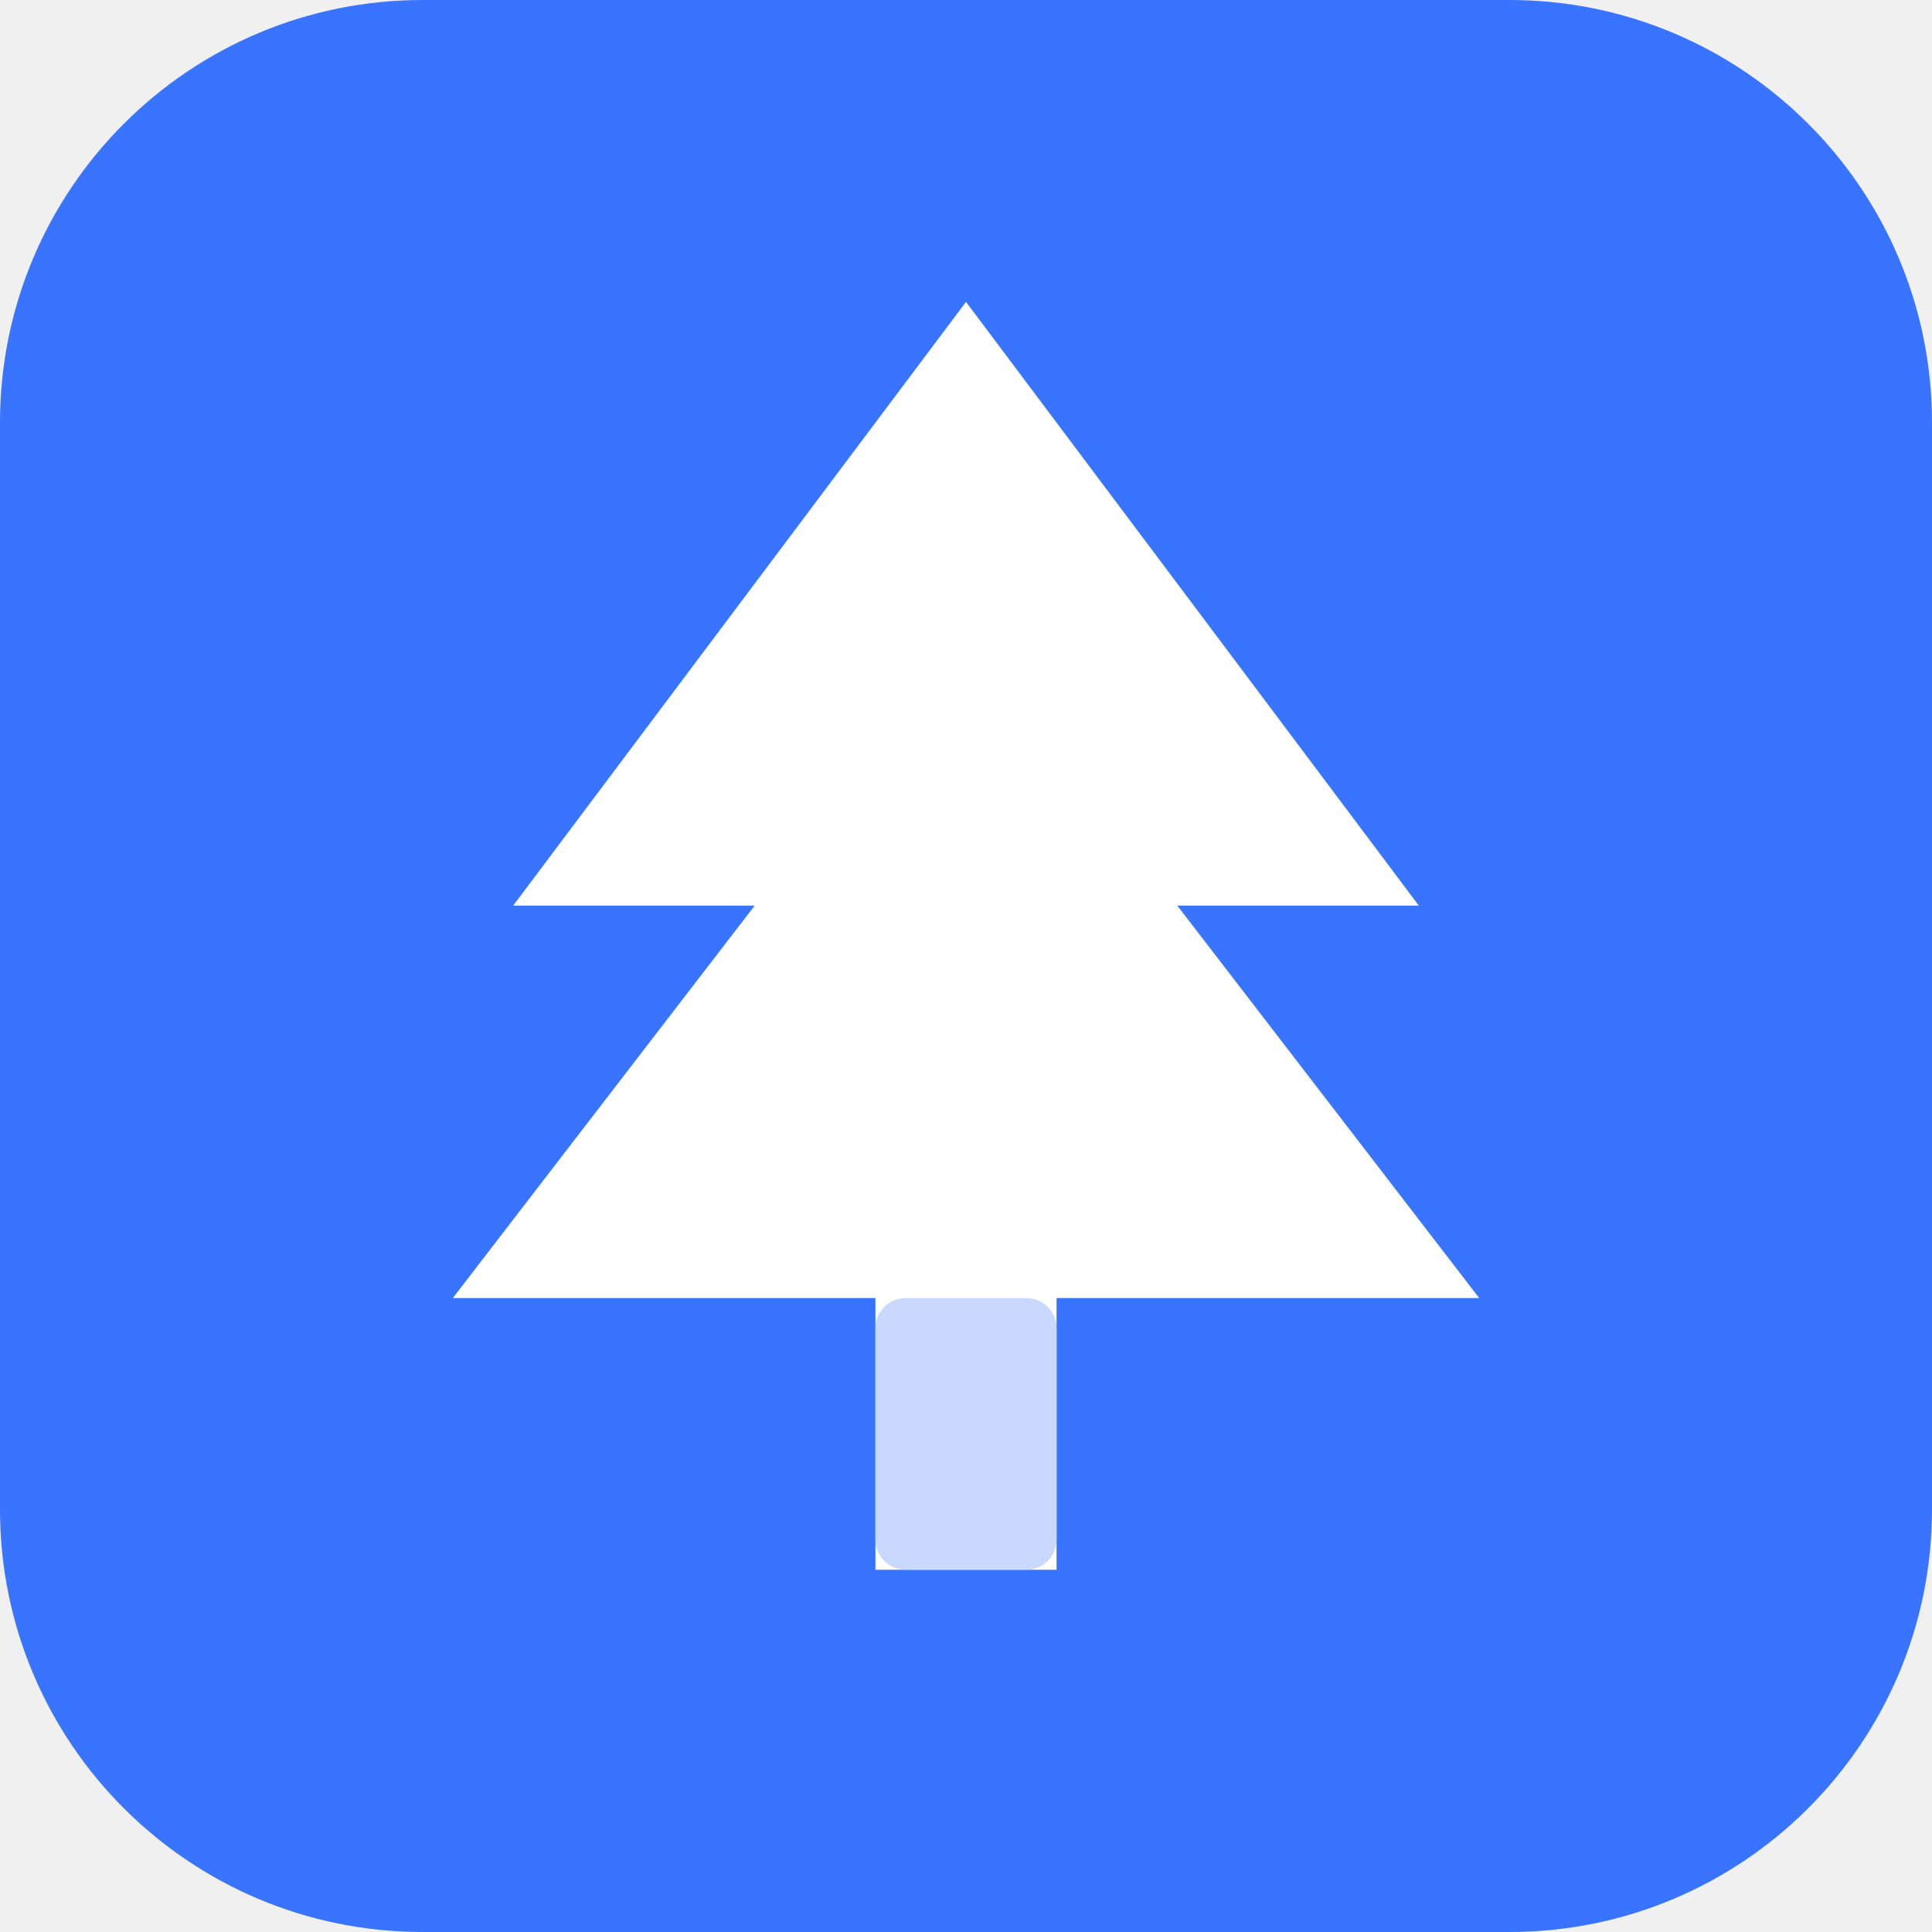
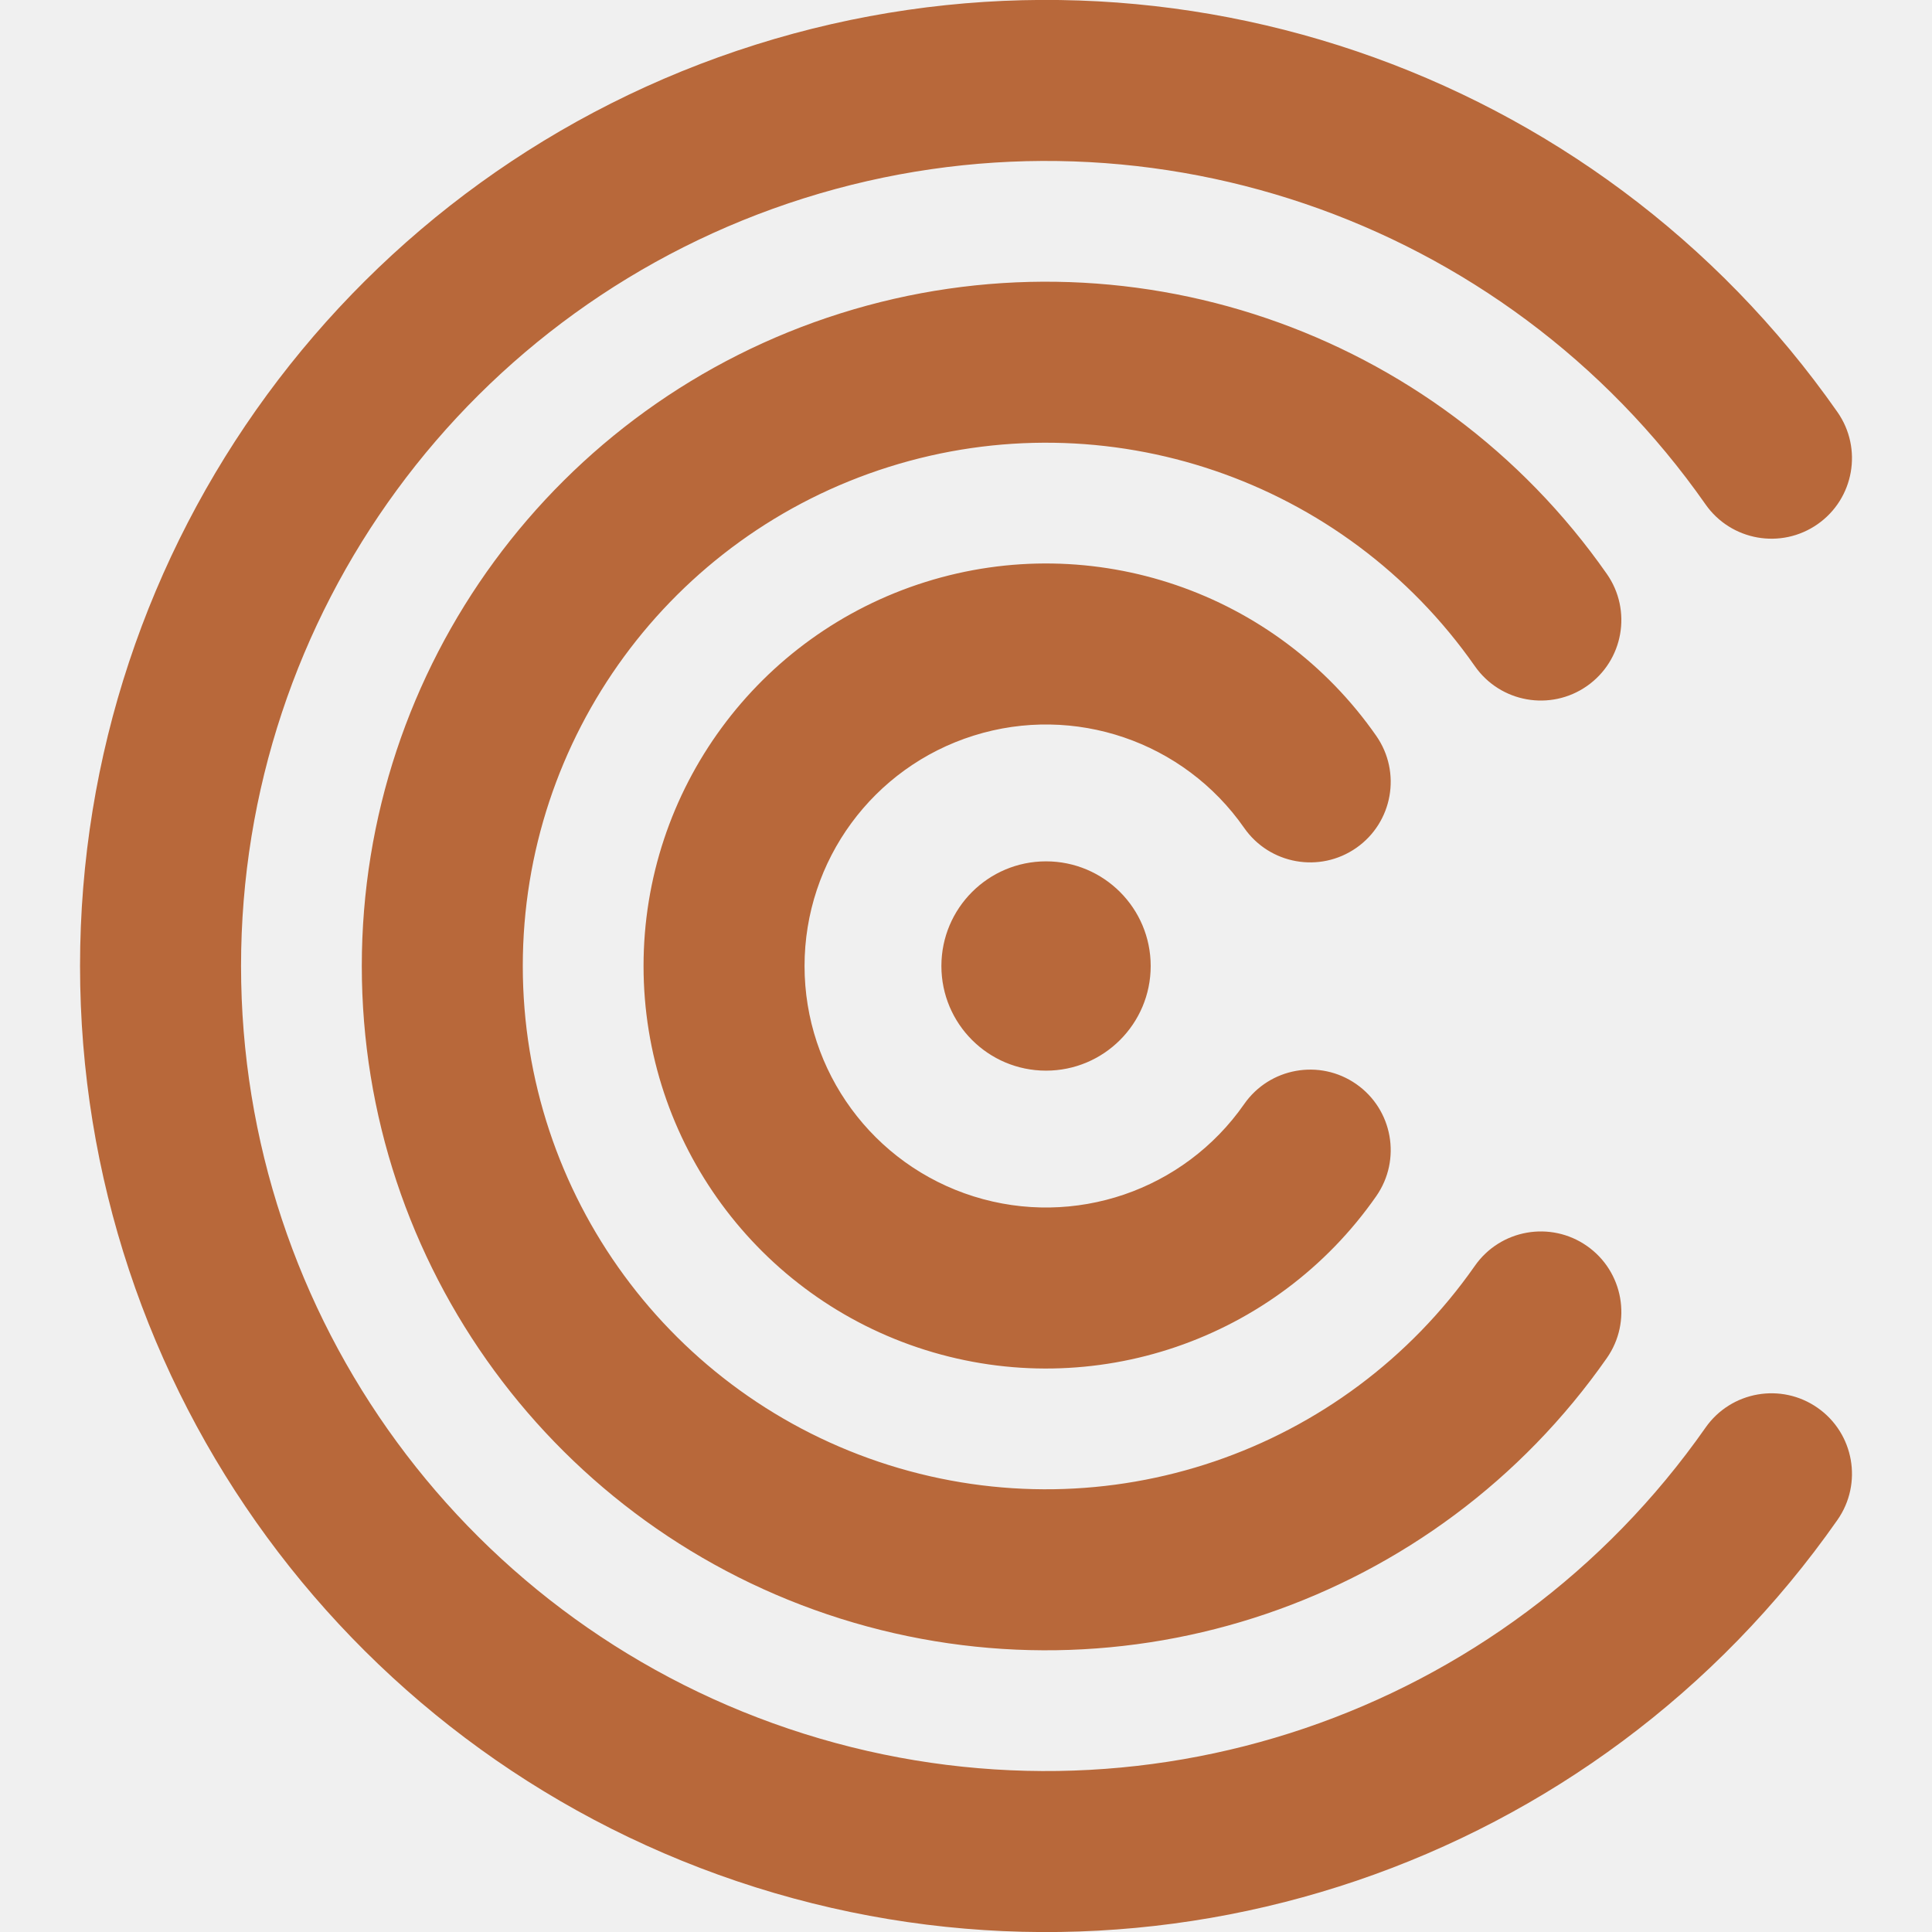
- <svg xmlns="http://www.w3.org/2000/svg" viewBox="0 0 64 64">
-   <rect width="64" height="64" rx="14" fill="#3874ff" />
-   <path d="M32 10 17 30h8L15 43h14v9h6v-9h14L39 30h8z" fill="#fff" />
-   <rect x="29" y="43" width="6" height="9" rx="1" fill="#c8d8ff" />
+ <svg xmlns="http://www.w3.org/2000/svg" viewBox="0 0 288 288" width="288" height="288">
+   <path fill="#B8683A" d="M273.901 61.421A144 144 0 1 0 273.901 226.579A12 12 0 0 0 254.24 212.815A120 120 0 1 1 254.24 75.185A12 12 0 0 0 273.901 61.421ZM239.526 85.552A102 102 0 1 0 239.526 202.448A12 12 0 0 0 219.856 188.695A78 78 0 1 1 219.856 99.305A12 12 0 0 0 239.526 85.552ZM205.156 109.692A60 60 0 1 0 205.156 178.308A12 12 0 0 0 185.466 164.585A36 36 0 1 1 185.466 123.415A12 12 0 0 0 205.156 109.692ZM140.332 144A15.6 15.6 0 0 1 171.532 144A15.6 15.6 0 0 1 140.332 144Z" />
</svg>
